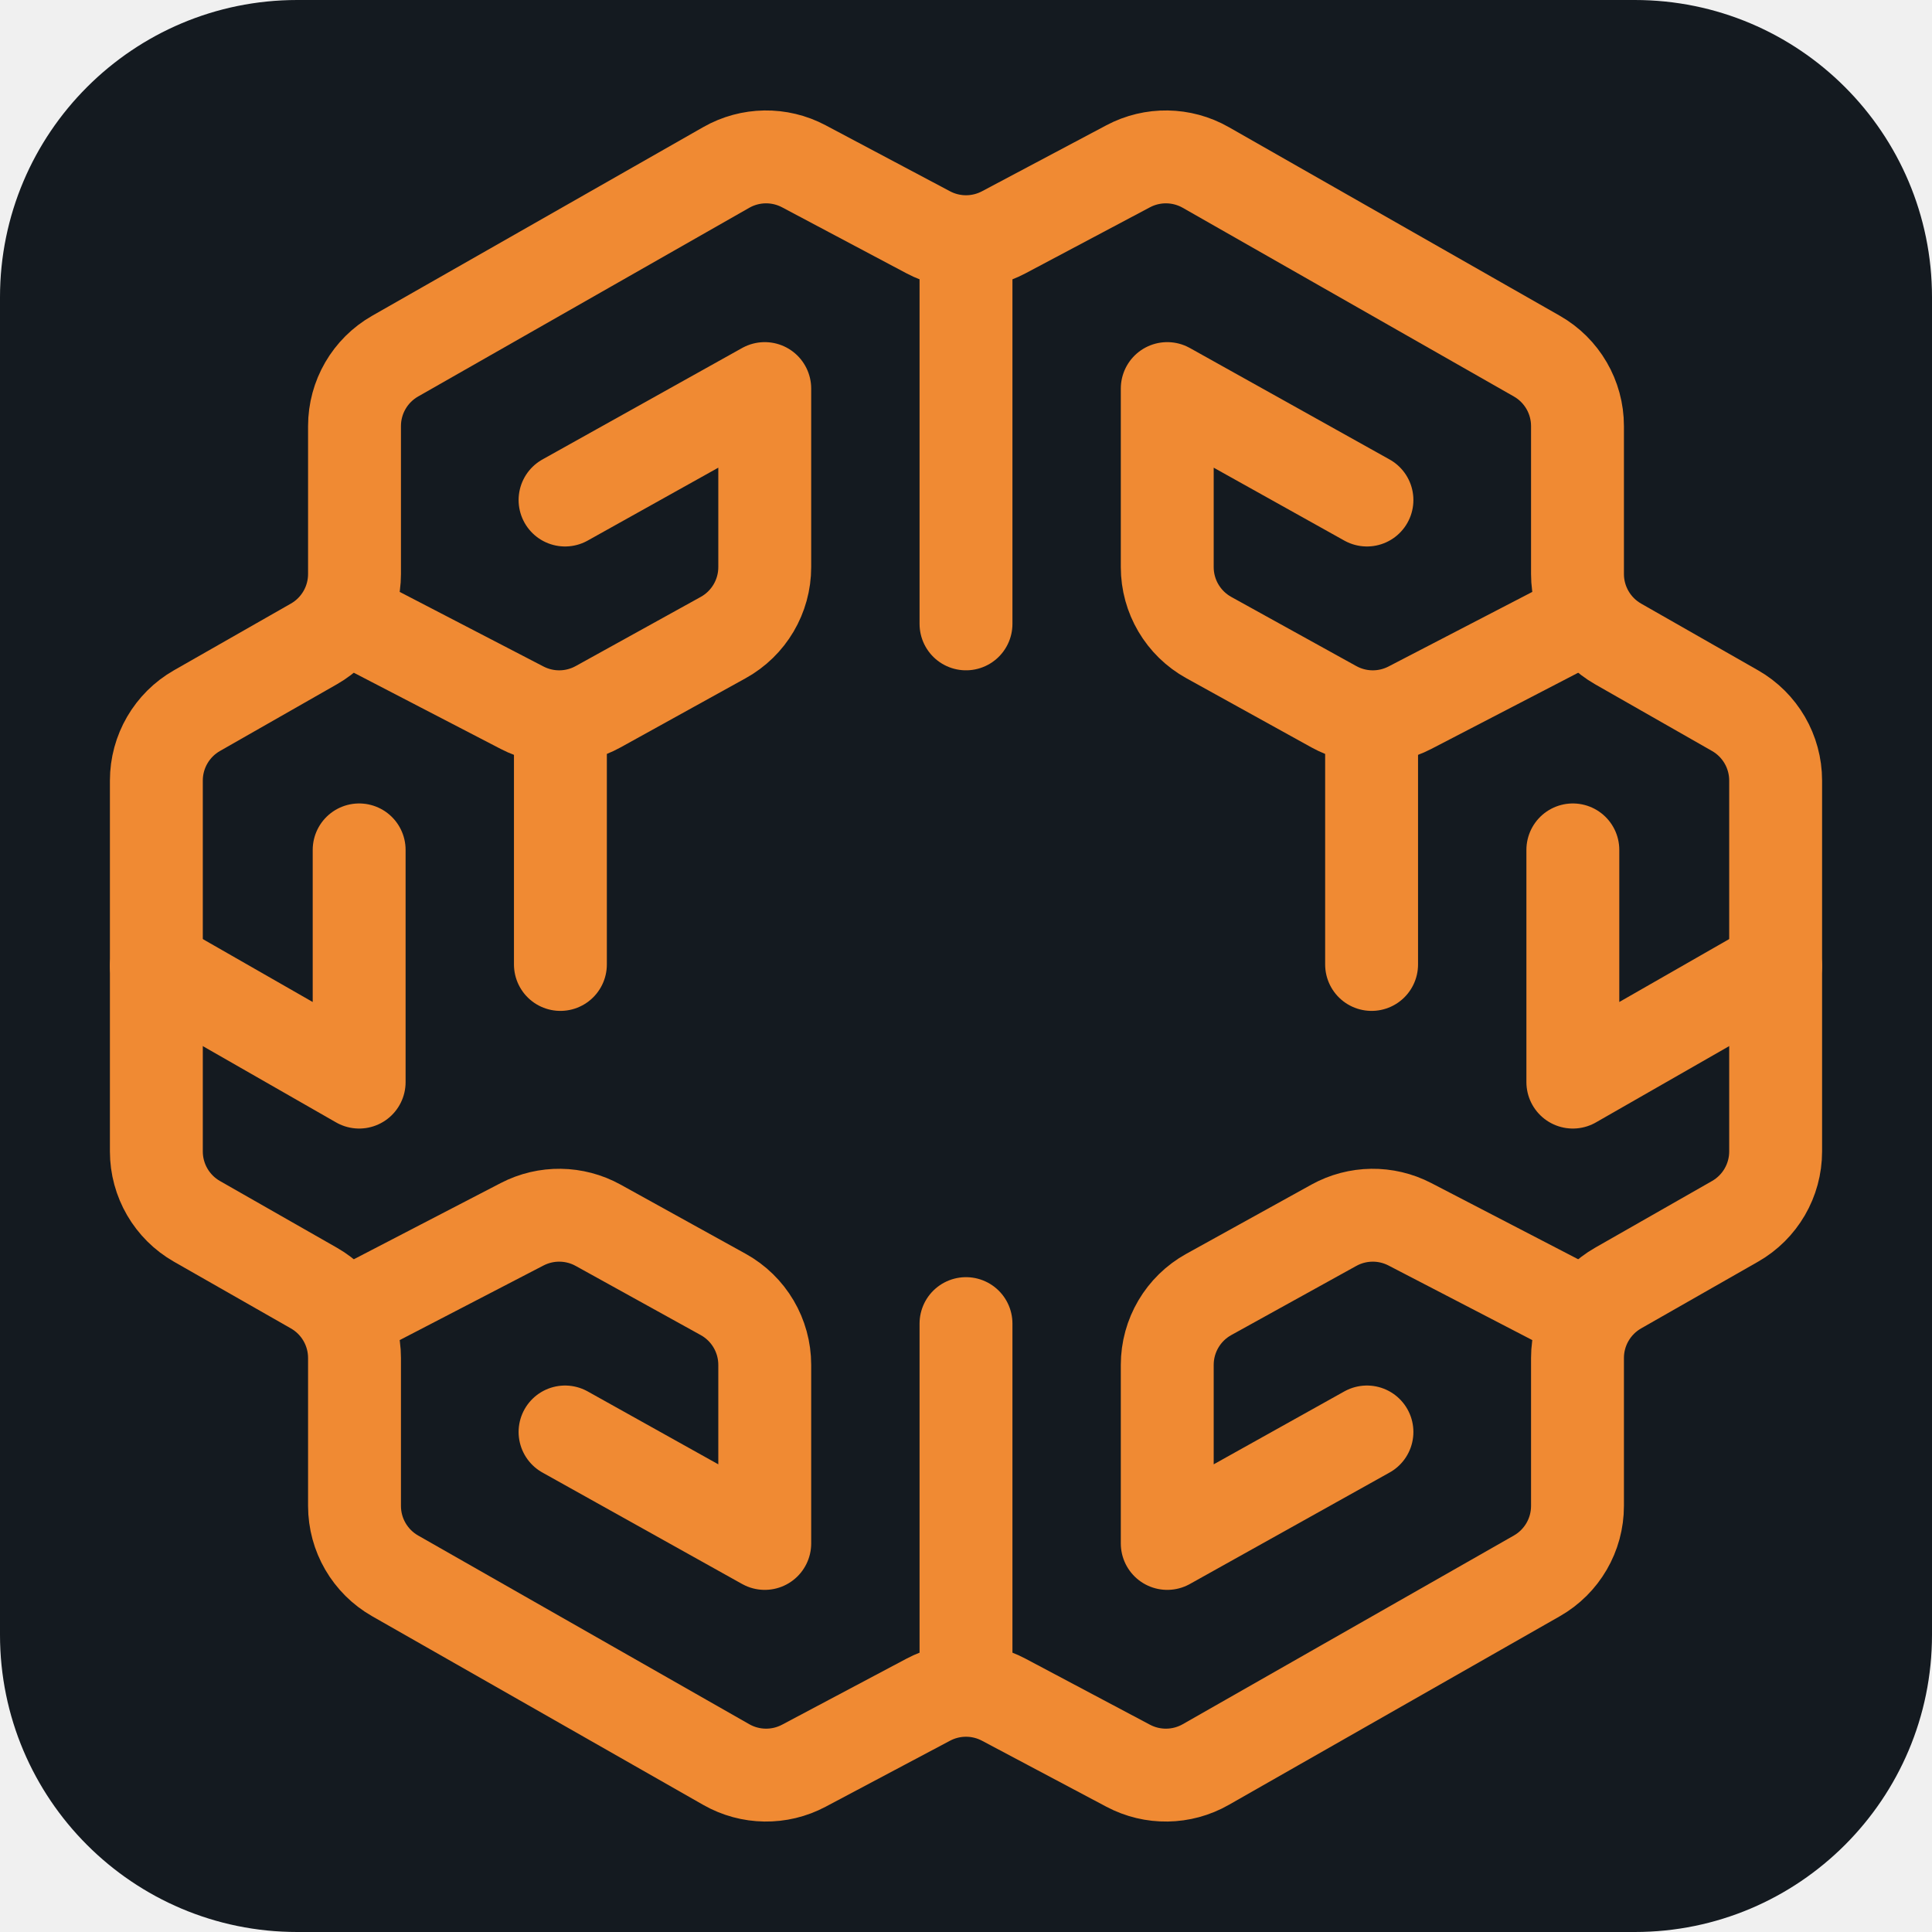
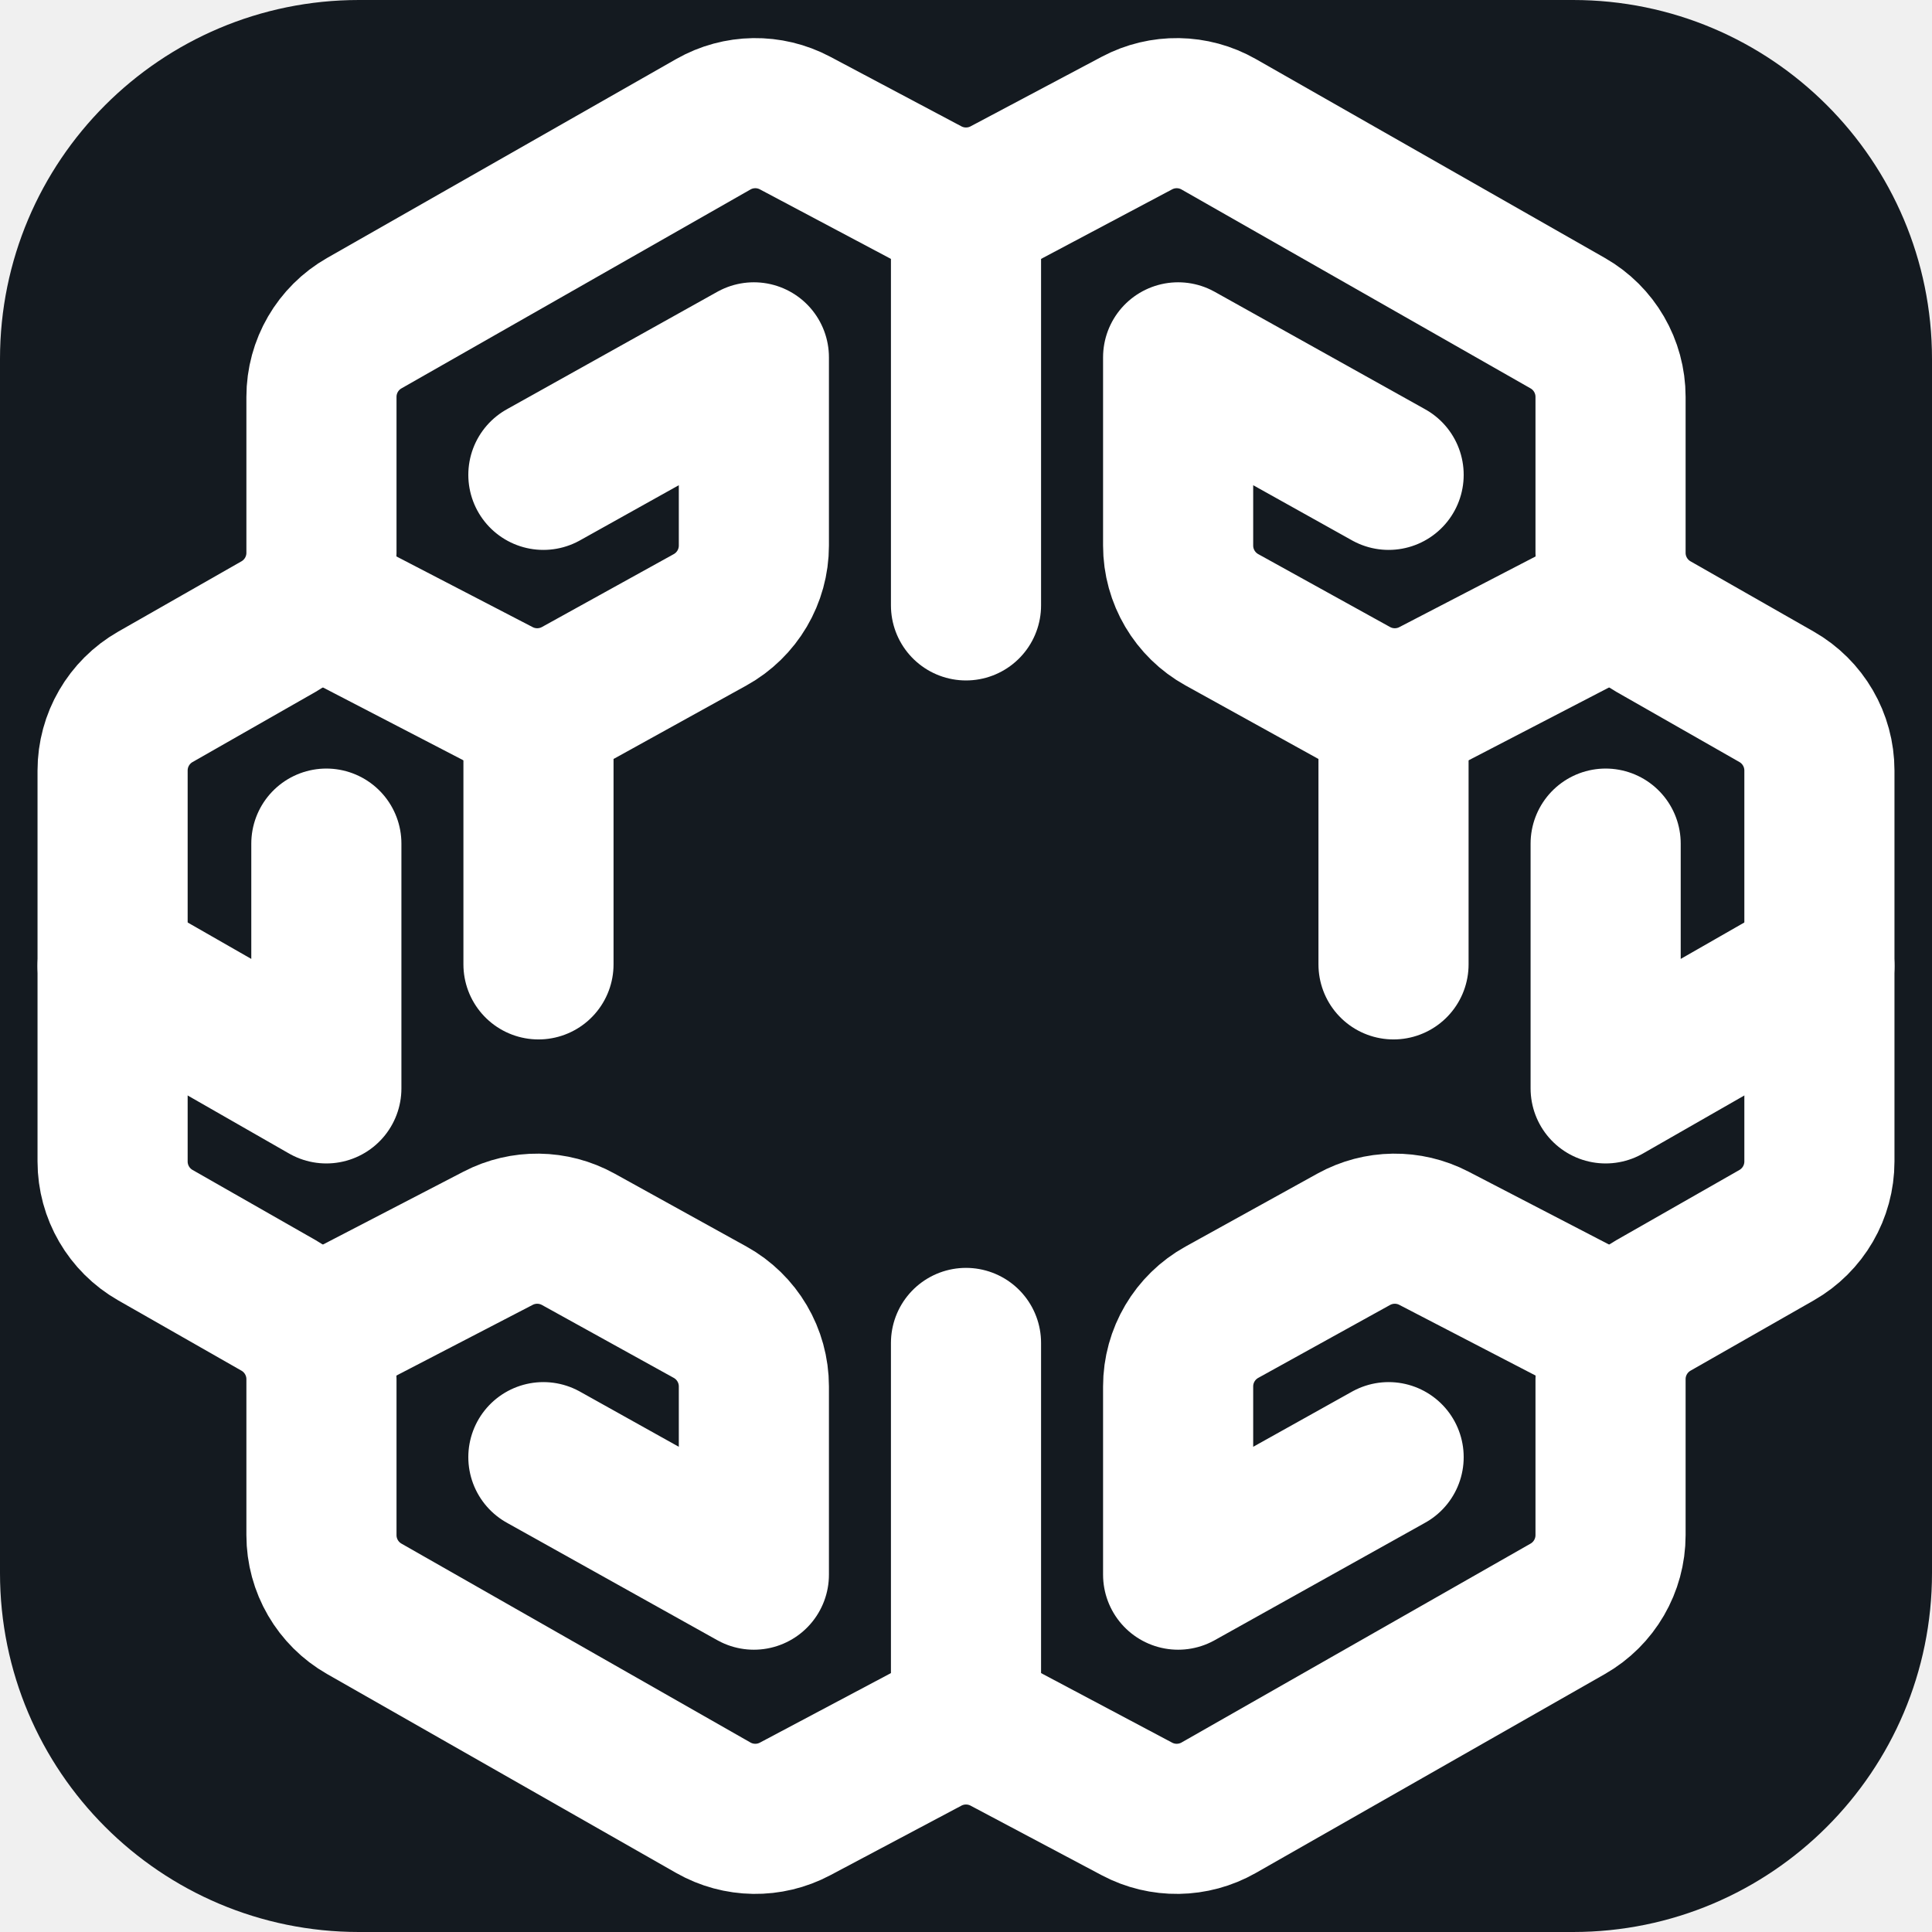
- <svg xmlns="http://www.w3.org/2000/svg" viewBox="-24 -24 624 624">
-   <rect x="-24" y="-24" width="624" height="624" rx="96" fill="#141a20" />
-   <g fill="none" stroke="#f08a33" stroke-width="30" stroke-linecap="round" stroke-linejoin="round">
+ <svg xmlns="http://www.w3.org/2000/svg" viewBox="-8 -8 592 592">
+   <rect x="-8" y="-8" width="592" height="592" rx="110" fill="#141a20" />
+   <g fill="none" stroke="#ffffff" stroke-width="46" stroke-linecap="round" stroke-linejoin="round">
    <path d="M300.19 51.03A26 26 0 0 1 275.81 51.03L235.63 29.71A26 26 0 0 0 210.57 30.08L103.63 91.02A26 26 0 0 0 90.5 113.61L90.5 161.4A26 26 0 0 1 77.38 183.98L39.62 205.52A26 26 0 0 0 26.5 228.1L26.5 347.9A26 26 0 0 0 39.62 370.48L77.38 392.02A26 26 0 0 1 90.5 414.6L90.5 462.39A26 26 0 0 0 103.63 484.98L210.57 545.92A26 26 0 0 0 235.63 546.29L275.81 524.97A26 26 0 0 1 300.19 524.97L340.37 546.29A26 26 0 0 0 365.43 545.92L472.37 484.98A26 26 0 0 0 485.5 462.39L485.5 414.6A26 26 0 0 1 498.62 392.02L536.38 370.48A26 26 0 0 0 549.5 347.9L549.5 228.1A26 26 0 0 0 536.38 205.52L498.62 183.98A26 26 0 0 1 485.5 161.4L485.5 113.61A26 26 0 0 0 472.37 91.02L365.43 30.08A26 26 0 0 0 340.37 29.71L300.19 51.03Z" />
    <path d="M288 57.5L288 177.5" />
    <path d="M288 518.5L288 403.5" />
    <path d="M90.5 176.5L144.63 204.58A26 26 0 0 0 169.19 204.26L209.58 181.92A26 26 0 0 0 223 159.17L223 101.5L158.5 137.5" />
    <path d="M485.5 176.5L431.37 204.58A26 26 0 0 1 406.81 204.26L366.42 181.92A26 26 0 0 1 353 159.17L353 101.5L417.5 137.5" />
    <path d="M157 211L157 287.5" />
    <path d="M419 211L419 287.5" />
    <path d="M90.5 399.5L144.63 371.42A26 26 0 0 1 169.19 371.74L209.58 394.08A26 26 0 0 1 223 416.83L223 474.5L158.5 438.5" />
    <path d="M485.5 399.5L431.37 371.42A26 26 0 0 0 406.81 371.74L366.42 394.08A26 26 0 0 0 353 416.83L353 474.5L417.5 438.5" />
    <path d="M26.5 288L92 325.5L92 250.5" />
    <path d="M549.5 288L484 325.5L484 250.5" />
  </g>
</svg>
